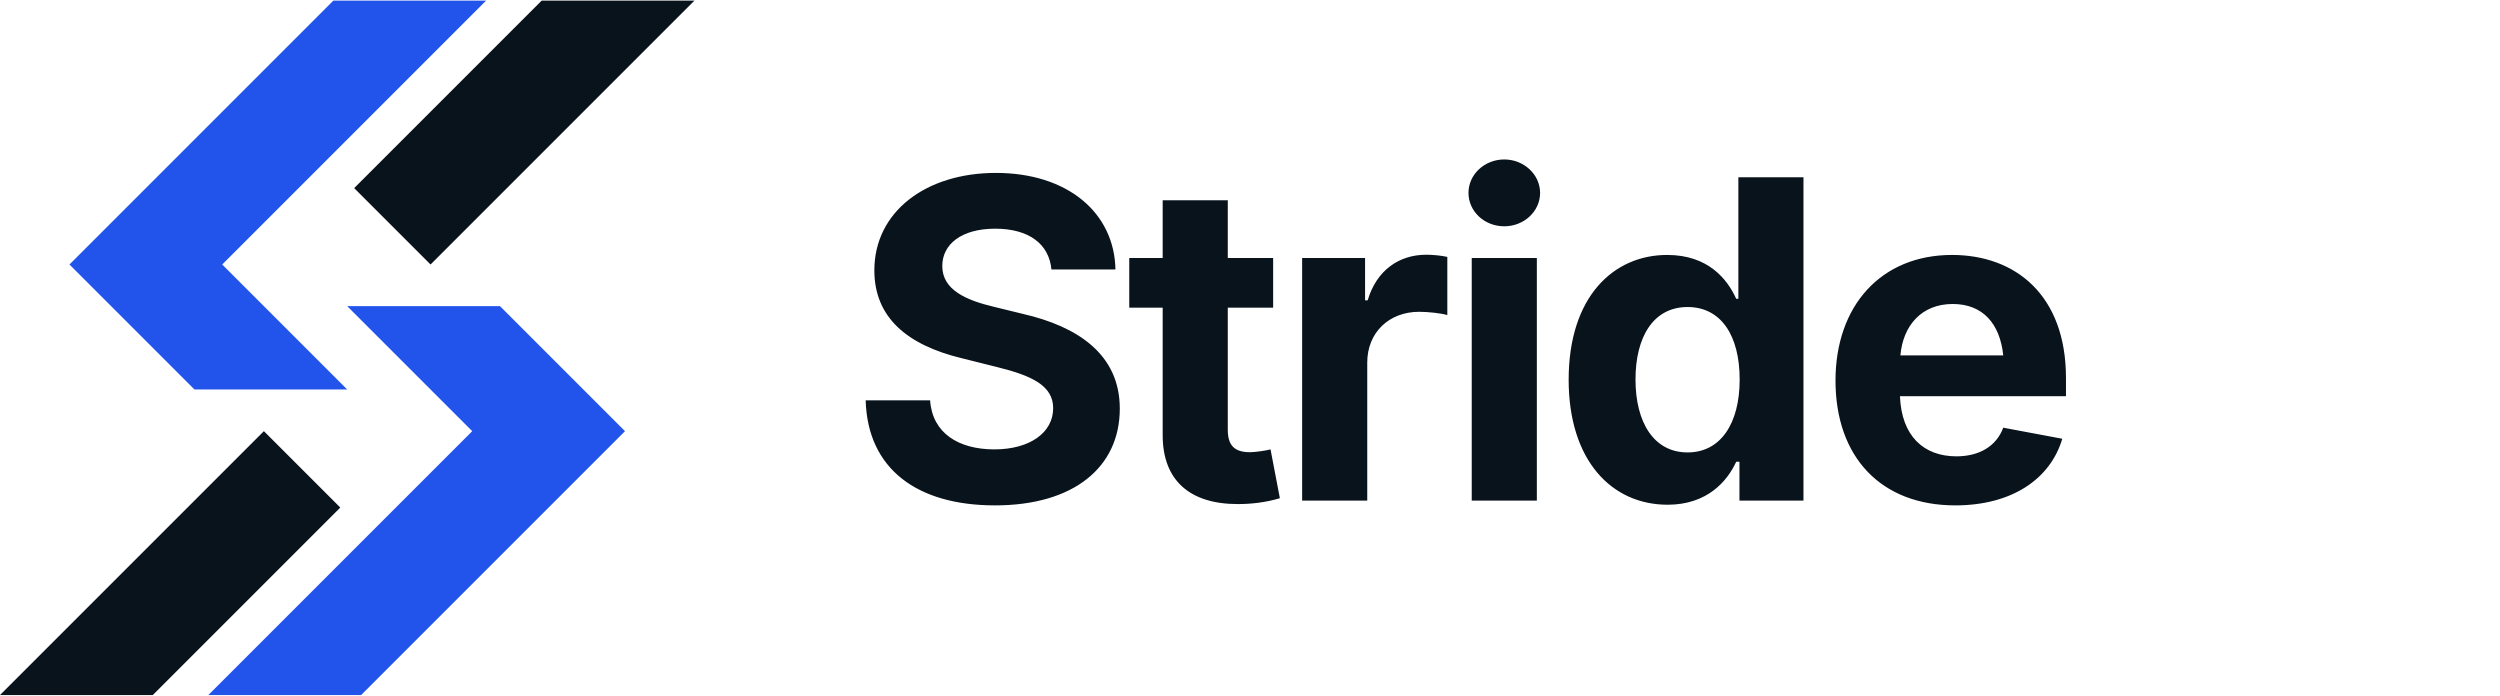
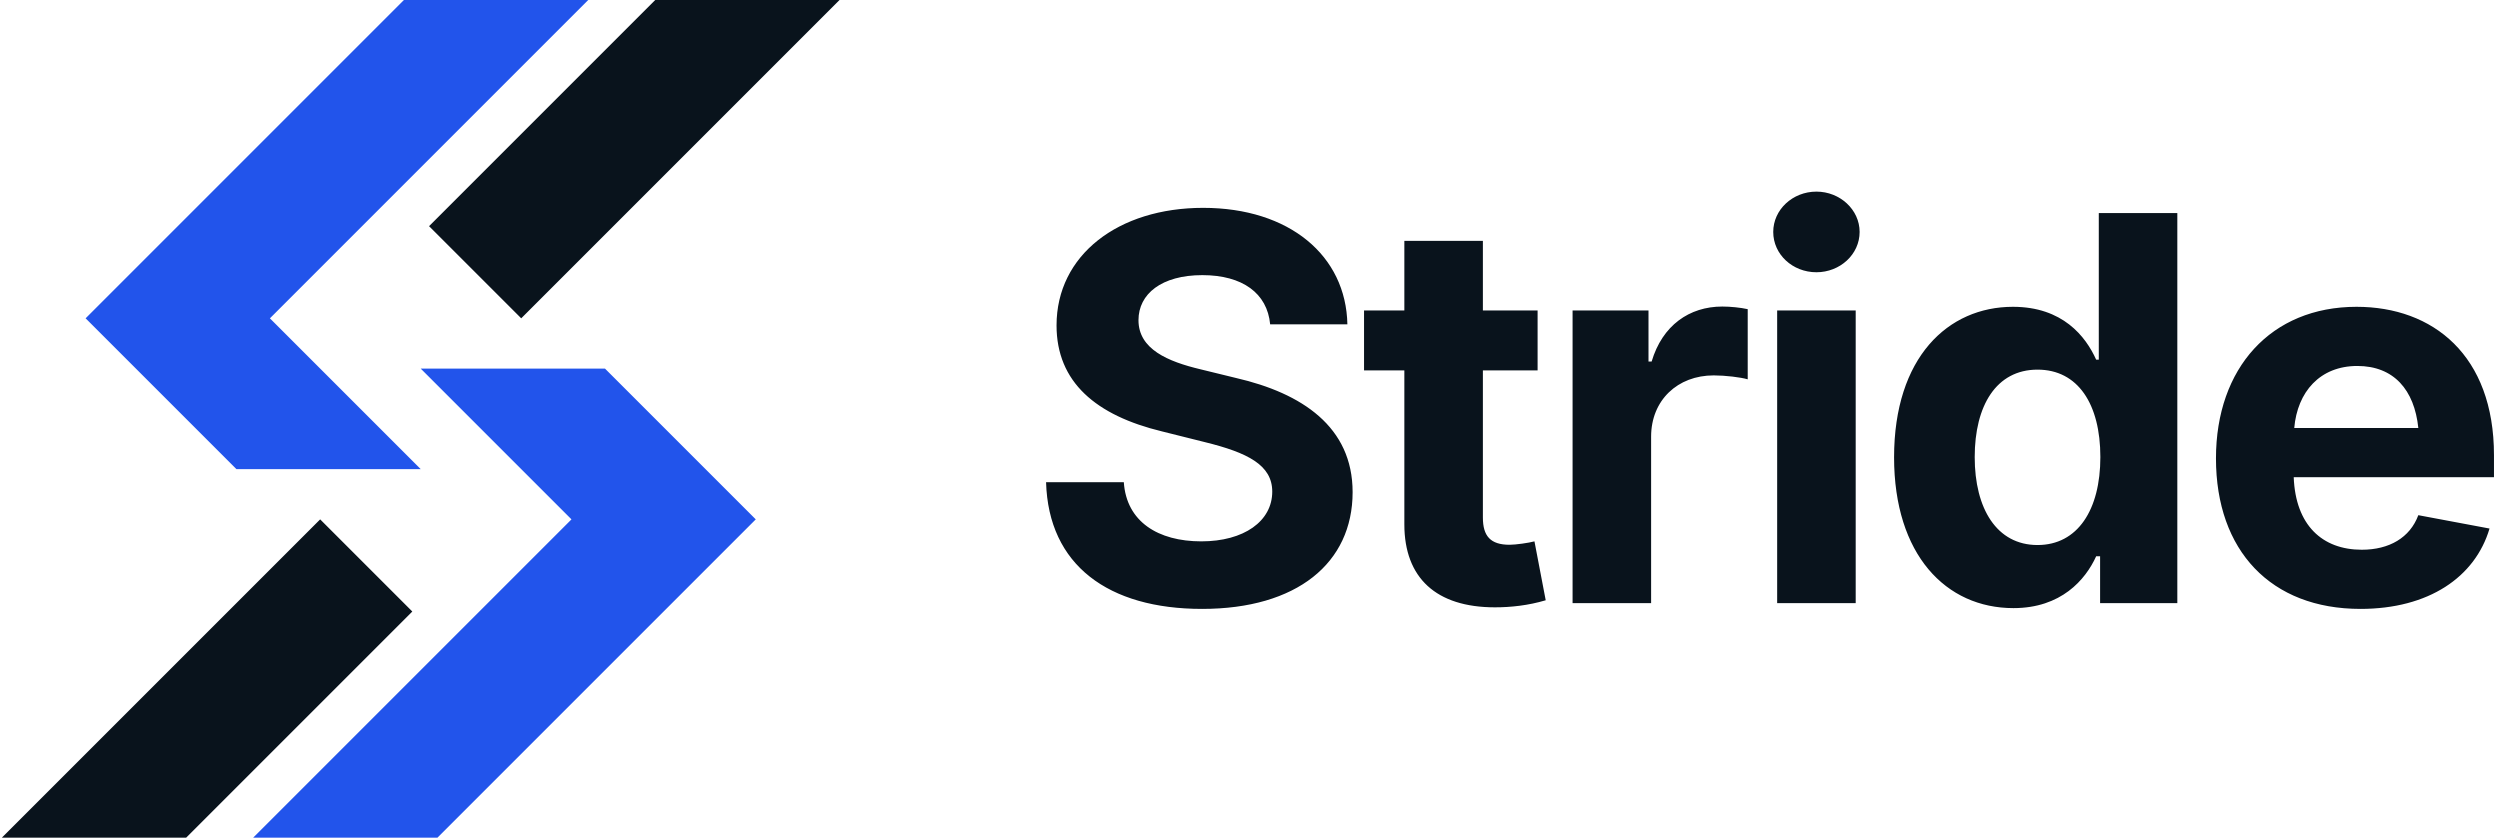
- <svg xmlns="http://www.w3.org/2000/svg" viewBox="0 0 360 100" width="230" height="64" fill="none">
+ <svg xmlns="http://www.w3.org/2000/svg" viewBox="0 0 298 100" width="191" height="64" fill="none">
  <polygon points="48.0,0.0 70.0,0.0 32.0,38.0 50.0,56.0 28.0,56.0 10.0,38.0" fill="#2254EB" />
  <polygon points="78.0,0.0 100.0,0.0 62.0,38.0 51.0,27.0" fill="#09131C" />
  <polygon points="22.0,100.0 0.0,100.0 38.0,62.0 49.0,73.0" fill="#09131C" />
  <polygon points="52.0,100.0 30.0,100.0 68.0,62.0 50.0,44.0 72.0,44.0 90.0,62.0" fill="#2254EB" />
  <text x="122" y="72" font-family="Inter, 'Plus Jakarta Sans', -apple-system, BlinkMacSystemFont, 'Segoe UI', sans-serif" font-size="64" font-weight="700" letter-spacing="-0.03em" fill="#09131C">Stride</text>
</svg>
